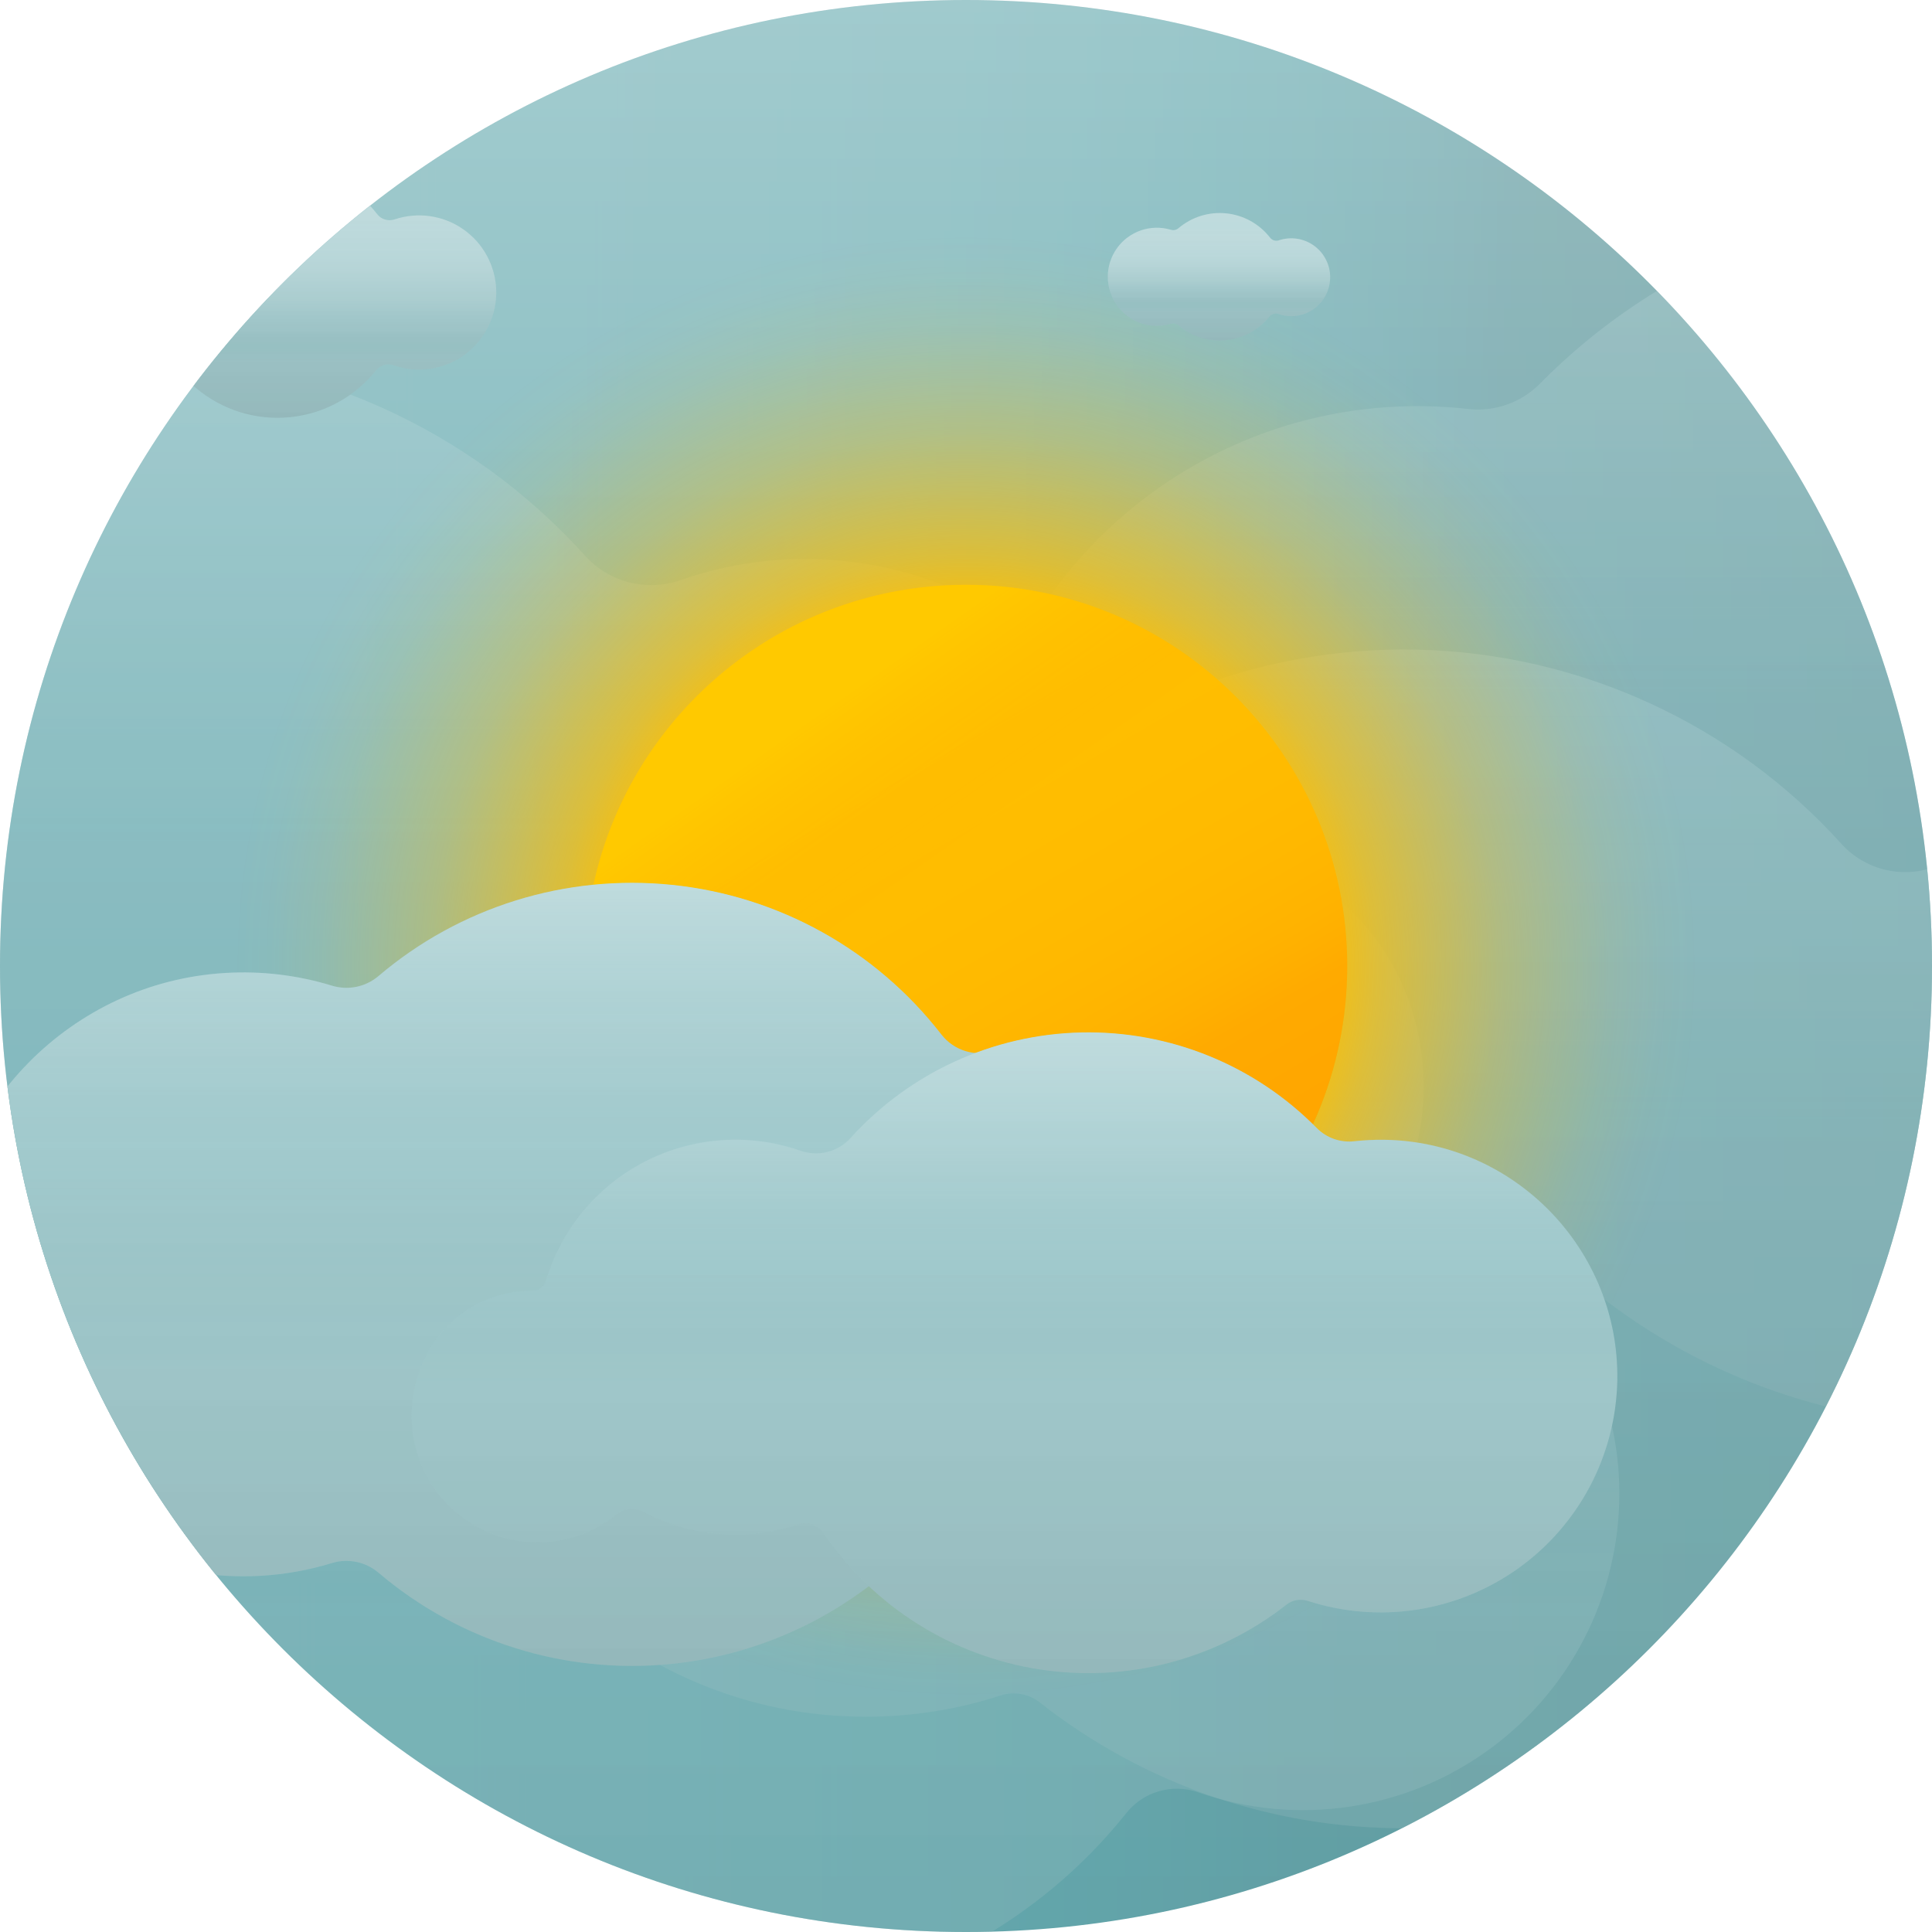
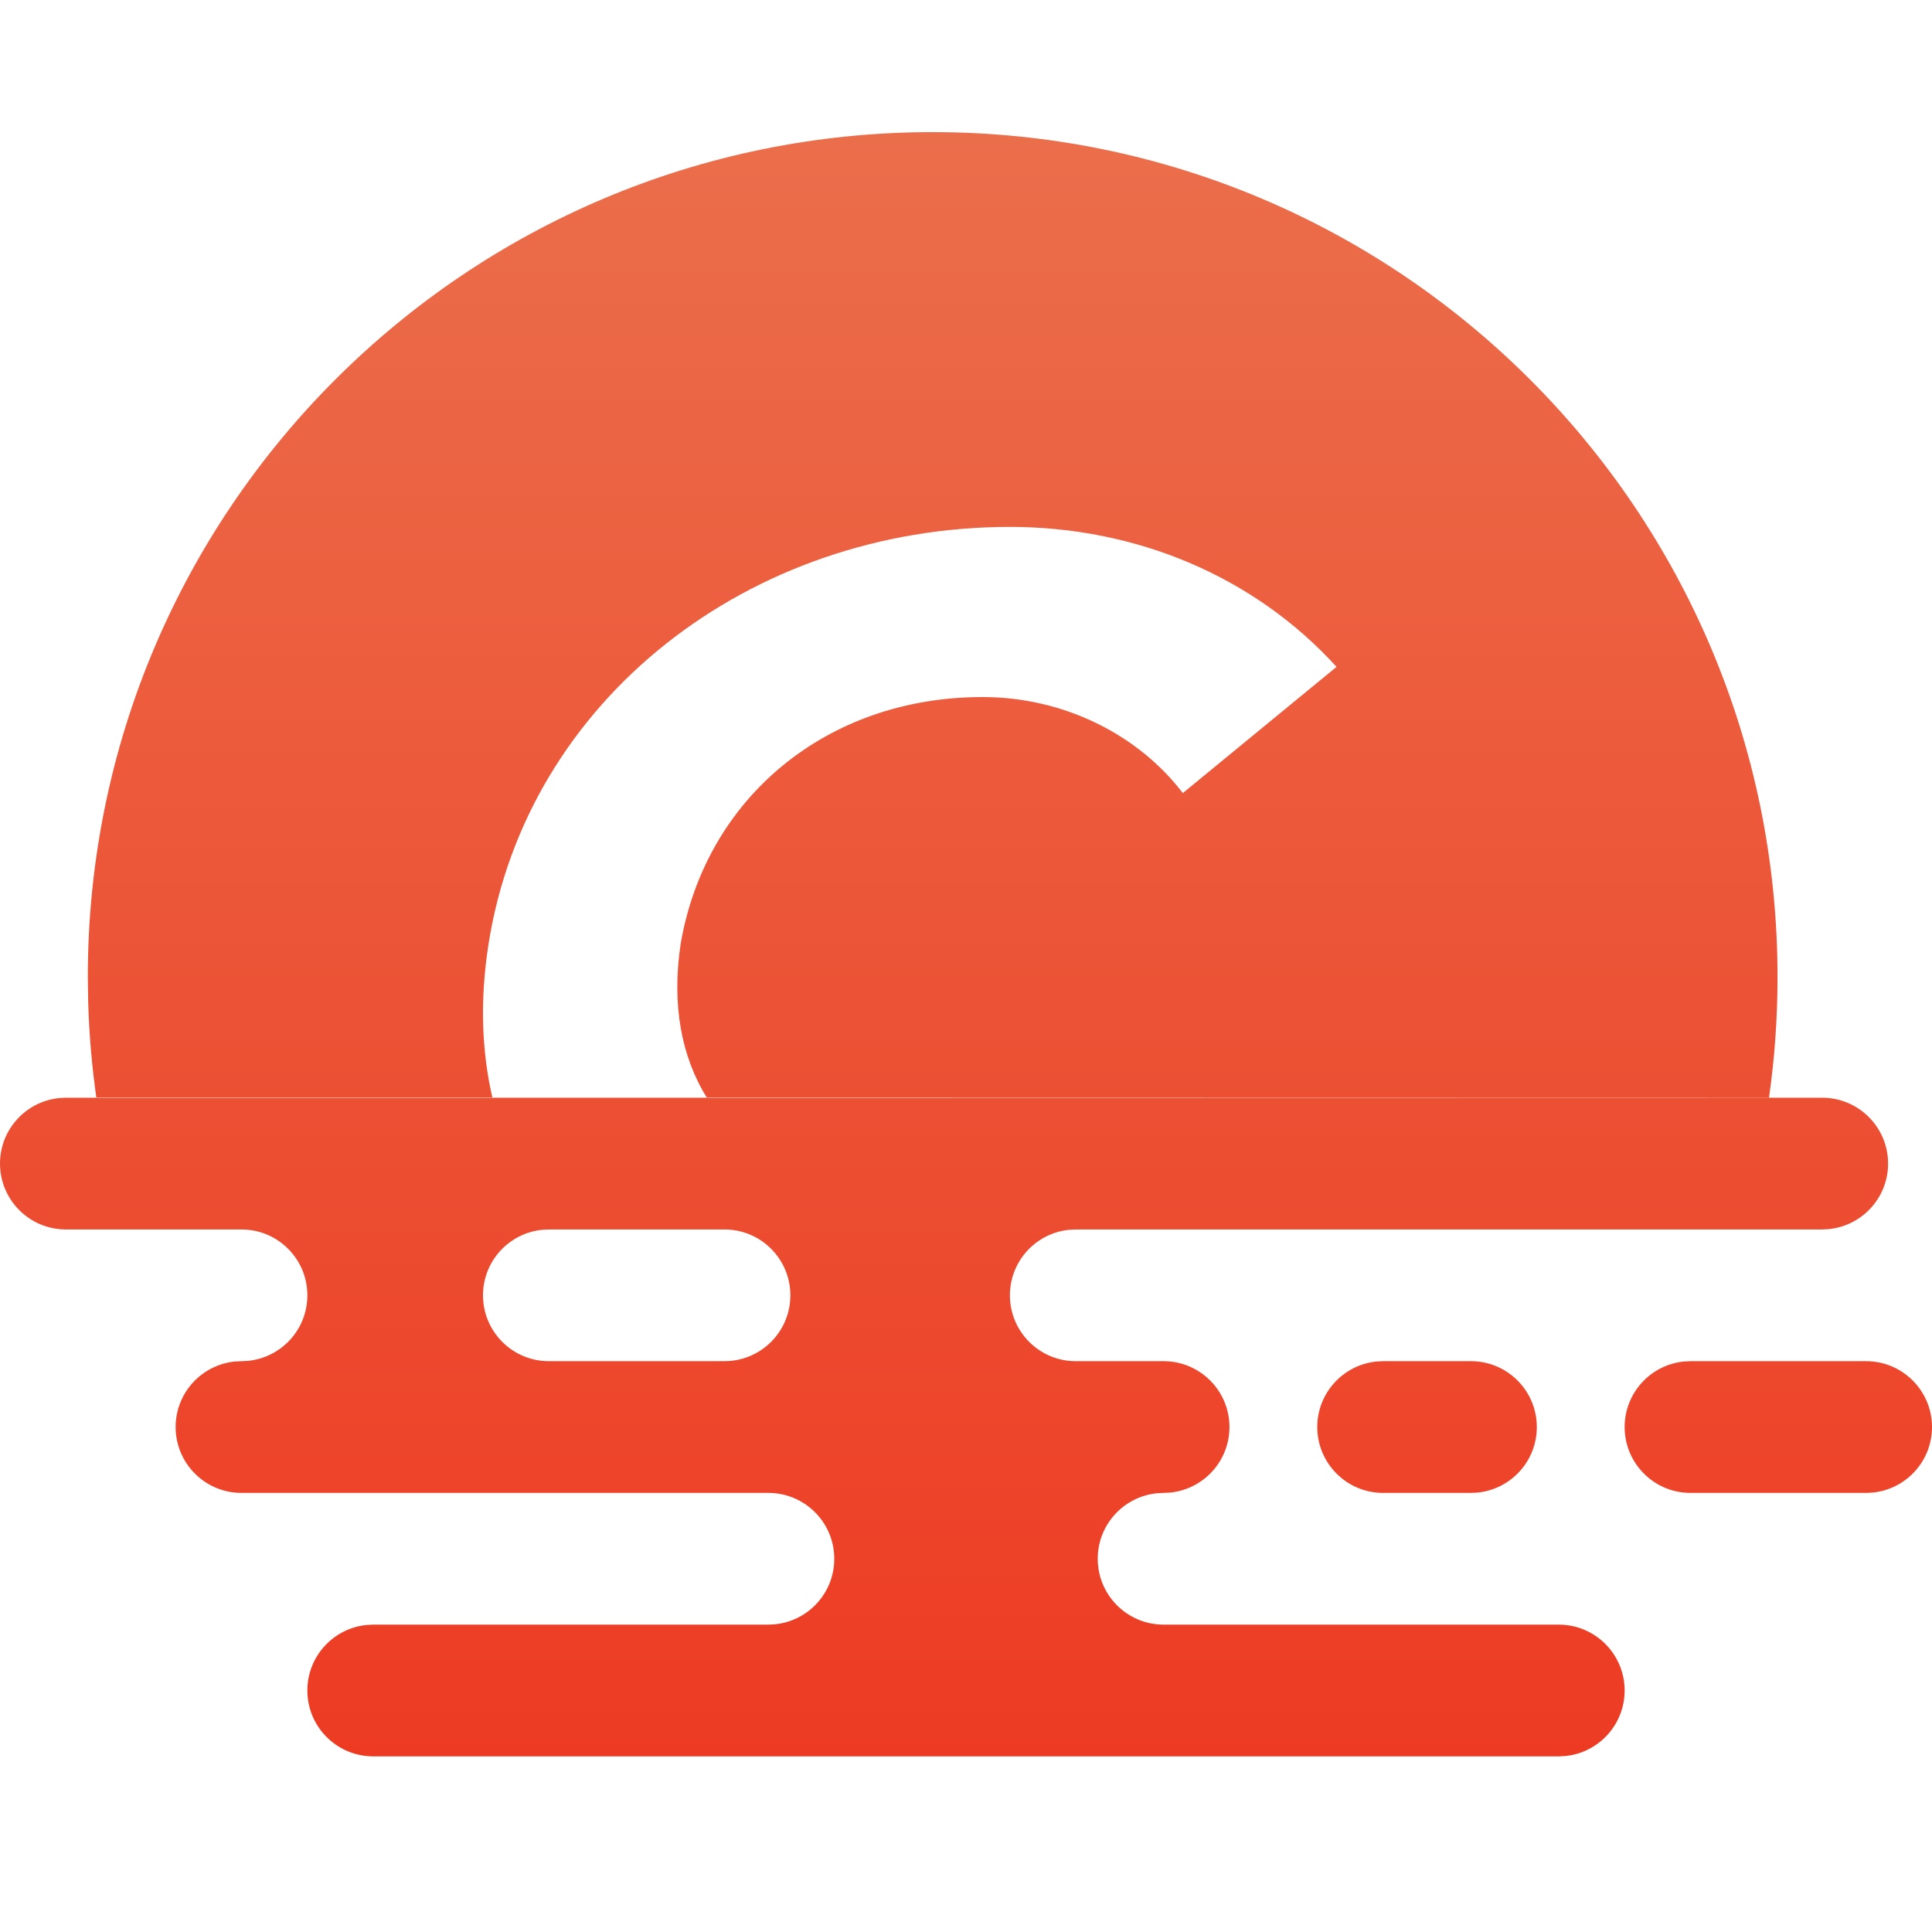
- <svg xmlns="http://www.w3.org/2000/svg" xmlns:xlink="http://www.w3.org/1999/xlink" viewBox="0 0 1024 1024">
+ <svg xmlns="http://www.w3.org/2000/svg" width="44px" height="44px" viewBox="0 0 44 44" version="1.1">
  <defs>
-     <style>.a{fill:none;}.b{isolation:isolate;}.c{clip-path:url(#a);}.d{fill:url(#b);}.aa,.e,.i,.k,.m,.o,.u,.w,.y{opacity:0.1;}.e,.s{mix-blend-mode:color-burn;}.e{fill:url(#c);}.f,.s,.t{opacity:0.15;}.f{mix-blend-mode:lighten;fill:url(#d);}.ab,.g,.j,.l,.n,.p,.v,.x,.z{opacity:0.3;}.h{fill:#a4cccf;}.aa,.ab,.h,.i,.j,.k,.l,.m,.n,.o,.p,.u,.v,.w,.x,.y,.z{fill-rule:evenodd;}.aa,.i,.k,.m,.o,.u,.w,.y{mix-blend-mode:multiply;}.i{fill:url(#e);}.ab,.j,.l,.n,.p,.t,.v,.x,.z{mix-blend-mode:overlay;}.j{fill:url(#f);}.k{fill:url(#g);}.l{fill:url(#h);}.m{fill:url(#i);}.n{fill:url(#j);}.o{fill:url(#k);}.p{fill:url(#l);}.q{fill:url(#m);}.r{fill:#ffbf00;}.s{fill:url(#n);}.t{fill:url(#o);}.u{fill:url(#p);}.v{fill:url(#q);}.w{fill:url(#r);}.x{fill:url(#s);}.y{fill:url(#t);}.z{fill:url(#u);}.aa{fill:url(#v);}.ab{fill:url(#w);}</style>
-     <clipPath id="a">
-       <circle class="a" cx="512" cy="512" r="512" />
-     </clipPath>
-     <linearGradient id="b" x1="512" x2="512" y2="1024" gradientUnits="userSpaceOnUse">
-       <stop offset="0" stop-color="#a4cccf" />
-       <stop offset="0.05" stop-color="#a0cacd" />
-       <stop offset="0.44" stop-color="#81b8bd" />
-       <stop offset="0.77" stop-color="#6faeb3" />
-       <stop offset="1" stop-color="#68aaaf" />
+     <linearGradient x1="50%" y1="100%" x2="50%" y2="-3.88180262e-15%" id="linearGradient-1">
+       <stop stop-color="#ED3B23" offset="0%" />
+       <stop stop-color="#EB6E4B" offset="100%" />
    </linearGradient>
-     <linearGradient id="c" x1="1024" y1="512" x2="0" y2="512" gradientUnits="userSpaceOnUse">
-       <stop offset="0" />
-       <stop offset="1" stop-color="#fff" stop-opacity="0" />
-     </linearGradient>
-     <linearGradient id="d" x2="1024" y2="1024" gradientUnits="userSpaceOnUse">
-       <stop offset="0" stop-color="#fff" />
-       <stop offset="0.05" stop-color="#d0d0d0" stop-opacity="0.81" />
-       <stop offset="0.12" stop-color="#999" stop-opacity="0.6" />
-       <stop offset="0.19" stop-color="#6a6a6a" stop-opacity="0.42" />
-       <stop offset="0.26" stop-color="#444" stop-opacity="0.27" />
-       <stop offset="0.33" stop-color="#262626" stop-opacity="0.15" />
-       <stop offset="0.4" stop-color="#111" stop-opacity="0.07" />
-       <stop offset="0.46" stop-color="#040404" stop-opacity="0.02" />
-       <stop offset="0.52" stop-opacity="0" />
-     </linearGradient>
-     <linearGradient id="e" x1="813.8" y1="1148.49" x2="813.8" y2="523.73" gradientTransform="translate(2.38 -179.45)" xlink:href="#c" />
-     <linearGradient id="f" x1="813.8" y1="1148.49" x2="813.8" y2="523.73" gradientTransform="translate(2.38 -179.45)" gradientUnits="userSpaceOnUse">
-       <stop offset="0.45" stop-opacity="0" />
-       <stop offset="0.45" stop-color="#020202" stop-opacity="0.01" />
-       <stop offset="0.61" stop-color="#5a5a5a" stop-opacity="0.35" />
-       <stop offset="0.75" stop-color="#a1a1a1" stop-opacity="0.63" />
-       <stop offset="0.87" stop-color="#d4d4d4" stop-opacity="0.83" />
-       <stop offset="0.95" stop-color="#f3f3f3" stop-opacity="0.95" />
-       <stop offset="1" stop-color="#fff" />
-     </linearGradient>
-     <linearGradient id="g" x1="141.8" y1="1015.8" x2="141.8" y2="367.07" gradientTransform="translate(2.38 -179.45)" xlink:href="#c" />
-     <linearGradient id="h" x1="141.8" y1="1015.8" x2="141.8" y2="367.07" xlink:href="#f" />
-     <linearGradient id="i" x1="1119.8" y1="934.8" x2="1119.8" y2="286.07" gradientTransform="translate(2.38 -179.45)" xlink:href="#c" />
-     <linearGradient id="j" x1="1119.8" y1="934.8" x2="1119.8" y2="286.07" xlink:href="#f" />
-     <linearGradient id="k" x1="378.22" y1="1064.23" x2="378.22" y2="515" xlink:href="#c" />
-     <linearGradient id="l" x1="378.22" y1="1064.23" x2="378.22" y2="515" gradientUnits="userSpaceOnUse">
-       <stop offset="0.37" stop-opacity="0" />
-       <stop offset="0.76" stop-color="#a0a0a0" stop-opacity="0.63" />
-       <stop offset="1" stop-color="#fff" />
-     </linearGradient>
-     <radialGradient id="m" cx="512" cy="512" r="388" gradientUnits="userSpaceOnUse">
-       <stop offset="0.46" stop-color="#ffbf00" />
-       <stop offset="0.48" stop-color="#ffbf00" stop-opacity="0.95" />
-       <stop offset="0.56" stop-color="#ffbf00" stop-opacity="0.7" />
-       <stop offset="0.65" stop-color="#ffbf00" stop-opacity="0.49" />
-       <stop offset="0.73" stop-color="#ffbf00" stop-opacity="0.31" />
-       <stop offset="0.81" stop-color="#ffbf00" stop-opacity="0.18" />
-       <stop offset="0.88" stop-color="#ffbf00" stop-opacity="0.08" />
-       <stop offset="0.95" stop-color="#ffbf00" stop-opacity="0.02" />
-       <stop offset="1" stop-color="#ffbf00" stop-opacity="0" />
-     </radialGradient>
-     <linearGradient id="n" x1="410.95" y1="336.98" x2="613.05" y2="687.02" gradientUnits="userSpaceOnUse">
-       <stop offset="0" stop-color="#fff" stop-opacity="0" />
-       <stop offset="1" />
-     </linearGradient>
-     <linearGradient id="o" x1="423.53" y1="385.65" x2="655.29" y2="716.64" gradientTransform="translate(512 -212.08) rotate(45)" gradientUnits="userSpaceOnUse">
-       <stop offset="0" stop-color="#fff" />
-       <stop offset="0.25" stop-opacity="0" />
-     </linearGradient>
-     <linearGradient id="p" x1="331.82" y1="883" x2="331.82" y2="467.9" xlink:href="#c" />
-     <linearGradient id="q" x1="331.82" y1="883" x2="331.82" y2="467.9" xlink:href="#l" />
-     <linearGradient id="r" x1="645.95" y1="180.45" x2="645.95" y2="112.9" xlink:href="#c" />
-     <linearGradient id="s" x1="645.95" y1="180.45" x2="645.95" y2="112.9" gradientUnits="userSpaceOnUse">
-       <stop offset="0.22" stop-opacity="0" />
-       <stop offset="0.26" stop-color="#242424" stop-opacity="0.14" />
-       <stop offset="0.3" stop-color="#515151" stop-opacity="0.32" />
-       <stop offset="0.35" stop-color="#7b7b7b" stop-opacity="0.48" />
-       <stop offset="0.41" stop-color="#9f9f9f" stop-opacity="0.62" />
-       <stop offset="0.46" stop-color="#bdbdbd" stop-opacity="0.74" />
-       <stop offset="0.53" stop-color="#d5d5d5" stop-opacity="0.84" />
-       <stop offset="0.6" stop-color="#e8e8e8" stop-opacity="0.91" />
-       <stop offset="0.68" stop-color="#f5f5f5" stop-opacity="0.96" />
-       <stop offset="0.79" stop-color="#fdfdfd" stop-opacity="0.99" />
-       <stop offset="1" stop-color="#fff" />
-     </linearGradient>
-     <linearGradient id="t" x1="146" y1="221.45" x2="146" y2="87.59" xlink:href="#c" />
-     <linearGradient id="u" x1="146" y1="221.45" x2="146" y2="87.59" xlink:href="#s" />
-     <linearGradient id="v" x1="1163.3" y1="1066.22" x2="1163.3" y2="726.62" gradientTransform="matrix(-1, 0, 0, 1, 1700.98, -179.45)" xlink:href="#c" />
-     <linearGradient id="w" x1="1163.3" y1="1066.22" x2="1163.3" y2="726.62" gradientTransform="matrix(-1, 0, 0, 1, 1700.98, -179.45)" xlink:href="#f" />
  </defs>
-   <g class="b">
-     <g class="c">
-       <rect class="d" width="1024" height="1024" />
-       <rect class="e" width="1024" height="1024" />
-       <rect class="f" width="1024" height="1024" />
-       <g class="g">
-         <path class="h" d="M1285.66,596h-.09a13,13,0,0,1-12.4-9.35A192.9,192.9,0,0,0,1025,459.6a45.46,45.46,0,0,1-48.85-12.15,312.48,312.48,0,0,0-454.72-9.91,44.5,44.5,0,0,1-36.76,12.79,234.76,234.76,0,0,0-29.79-1.39C328,451.14,226.19,556.69,228.4,683.5,230.59,808.91,333,909.9,458.94,909.9a230.44,230.44,0,0,0,71.59-11.34,22.43,22.43,0,0,1,20.75,3.89A311.14,311.14,0,0,0,744.12,969c107.15,0,201.71-53.92,258-136.09a22.24,22.24,0,0,1,25.32-8.74,193.26,193.26,0,0,0,151.19-12.48,22.6,22.6,0,0,1,25,2.36,122.4,122.4,0,0,0,81.94,27.49c63.24-2.22,115-53,118.28-116.14C1407.52,654.6,1355.72,596,1285.66,596Z" />
-         <path class="i" d="M1285.66,596h-.09a13,13,0,0,1-12.4-9.35A192.9,192.9,0,0,0,1025,459.6a45.46,45.46,0,0,1-48.85-12.15,312.48,312.48,0,0,0-454.72-9.91,44.5,44.5,0,0,1-36.76,12.79,234.76,234.76,0,0,0-29.79-1.39C328,451.14,226.19,556.69,228.4,683.5,230.59,808.91,333,909.9,458.94,909.9a230.44,230.44,0,0,0,71.59-11.34,22.43,22.43,0,0,1,20.75,3.89A311.14,311.14,0,0,0,744.12,969c107.15,0,201.71-53.92,258-136.09a22.24,22.24,0,0,1,25.32-8.74,193.26,193.26,0,0,0,151.19-12.48,22.6,22.6,0,0,1,25,2.36,122.4,122.4,0,0,0,81.94,27.49c63.24-2.22,115-53,118.28-116.14C1407.52,654.6,1355.72,596,1285.66,596Z" />
-         <path class="j" d="M1285.66,596h-.09a13,13,0,0,1-12.4-9.35A192.9,192.9,0,0,0,1025,459.6a45.46,45.46,0,0,1-48.85-12.15,312.48,312.48,0,0,0-454.72-9.91,44.5,44.5,0,0,1-36.76,12.79,234.76,234.76,0,0,0-29.79-1.39C328,451.14,226.19,556.69,228.4,683.5,230.59,808.91,333,909.9,458.94,909.9a230.44,230.44,0,0,0,71.59-11.34,22.43,22.43,0,0,1,20.75,3.89A311.14,311.14,0,0,0,744.12,969c107.15,0,201.71-53.92,258-136.09a22.24,22.24,0,0,1,25.32-8.74,193.26,193.26,0,0,0,151.19-12.48,22.6,22.6,0,0,1,25,2.36,122.4,122.4,0,0,0,81.94,27.49c63.24-2.22,115-53,118.28-116.14C1407.52,654.6,1355.72,596,1285.66,596Z" />
-       </g>
-       <g class="g">
-         <path class="h" d="M631.67,449h-.1a13.46,13.46,0,0,1-12.87-9.71A200.3,200.3,0,0,0,361,307.37a47.21,47.21,0,0,1-50.72-12.62A323.65,323.65,0,0,0,69.36,187.62a323.53,323.53,0,0,0-231.24,96.84A46.2,46.2,0,0,1-200,297.75,241.69,241.69,0,0,0-231,296.3c-131.72,2.28-237.46,111.88-235.16,243.56,2.27,130.22,108.58,235.08,239.38,235.08a239.13,239.13,0,0,0,74.34-11.78,23.27,23.27,0,0,1,21.54,4A323.08,323.08,0,0,0,69.36,836.35c111.26,0,209.44-56,267.89-141.31a23.12,23.12,0,0,1,26.3-9.08,200.63,200.63,0,0,0,157-13,23.47,23.47,0,0,1,25.91,2.45A127.09,127.09,0,0,0,631.53,704c65.67-2.3,119.38-55,122.82-120.6C758.2,509.85,704.41,449,631.67,449Z" />
-         <path class="k" d="M631.67,449h-.1a13.46,13.46,0,0,1-12.87-9.71A200.3,200.3,0,0,0,361,307.37a47.21,47.21,0,0,1-50.72-12.62A323.65,323.65,0,0,0,69.36,187.62a323.53,323.53,0,0,0-231.24,96.84A46.2,46.2,0,0,1-200,297.75,241.69,241.69,0,0,0-231,296.3c-131.72,2.28-237.46,111.88-235.16,243.56,2.27,130.22,108.58,235.08,239.38,235.08a239.13,239.13,0,0,0,74.34-11.78,23.27,23.27,0,0,1,21.54,4A323.08,323.08,0,0,0,69.36,836.35c111.26,0,209.44-56,267.89-141.31a23.12,23.12,0,0,1,26.3-9.08,200.63,200.63,0,0,0,157-13,23.47,23.47,0,0,1,25.91,2.45A127.09,127.09,0,0,0,631.53,704c65.67-2.3,119.38-55,122.82-120.6C758.2,509.85,704.41,449,631.67,449Z" />
-         <path class="l" d="M631.67,449h-.1a13.46,13.46,0,0,1-12.87-9.71A200.3,200.3,0,0,0,361,307.37a47.21,47.21,0,0,1-50.72-12.62A323.65,323.65,0,0,0,69.36,187.62a323.53,323.53,0,0,0-231.24,96.84A46.2,46.2,0,0,1-200,297.75,241.69,241.69,0,0,0-231,296.3c-131.72,2.28-237.46,111.88-235.16,243.56,2.27,130.22,108.58,235.08,239.38,235.08a239.13,239.13,0,0,0,74.34-11.78,23.27,23.27,0,0,1,21.54,4A323.08,323.08,0,0,0,69.36,836.35c111.26,0,209.44-56,267.89-141.31a23.12,23.12,0,0,1,26.3-9.08,200.63,200.63,0,0,0,157-13,23.47,23.47,0,0,1,25.91,2.45A127.09,127.09,0,0,0,631.53,704c65.67-2.3,119.38-55,122.82-120.6C758.2,509.85,704.41,449,631.67,449Z" />
-       </g>
-       <g class="g">
-         <path class="h" d="M1609.67,368h-.1a13.46,13.46,0,0,1-12.87-9.71A200.3,200.3,0,0,0,1339,226.37a47.21,47.21,0,0,1-50.72-12.62,324.49,324.49,0,0,0-472.17-10.29A46.2,46.2,0,0,1,778,216.75,241.69,241.69,0,0,0,747,215.3C615.3,217.58,509.56,327.18,511.86,458.86c2.27,130.22,108.58,235.08,239.38,235.08a239.13,239.13,0,0,0,74.34-11.78,23.27,23.27,0,0,1,21.54,4,323.08,323.08,0,0,0,200.24,69.15c111.26,0,209.44-56,267.89-141.31a23.12,23.12,0,0,1,26.3-9.08,200.63,200.63,0,0,0,157-13,23.47,23.47,0,0,1,25.91,2.45A127.09,127.09,0,0,0,1609.53,623c65.67-2.3,119.38-55,122.82-120.6C1736.2,428.85,1682.41,368,1609.67,368Z" />
-         <path class="m" d="M1609.67,368h-.1a13.46,13.46,0,0,1-12.87-9.71A200.3,200.3,0,0,0,1339,226.37a47.21,47.21,0,0,1-50.72-12.62,324.49,324.49,0,0,0-472.17-10.29A46.2,46.2,0,0,1,778,216.75,241.69,241.69,0,0,0,747,215.3C615.3,217.58,509.56,327.18,511.86,458.86c2.27,130.22,108.58,235.08,239.38,235.08a239.13,239.13,0,0,0,74.34-11.78,23.27,23.27,0,0,1,21.54,4,323.08,323.08,0,0,0,200.24,69.15c111.26,0,209.44-56,267.89-141.31a23.12,23.12,0,0,1,26.3-9.08,200.63,200.63,0,0,0,157-13,23.47,23.47,0,0,1,25.91,2.45A127.09,127.09,0,0,0,1609.53,623c65.67-2.3,119.38-55,122.82-120.6C1736.2,428.85,1682.41,368,1609.67,368Z" />
-         <path class="n" d="M1609.67,368h-.1a13.46,13.46,0,0,1-12.87-9.71A200.3,200.3,0,0,0,1339,226.37a47.21,47.21,0,0,1-50.72-12.62,324.49,324.49,0,0,0-472.17-10.29A46.2,46.2,0,0,1,778,216.75,241.69,241.69,0,0,0,747,215.3C615.3,217.58,509.56,327.18,511.86,458.86c2.27,130.22,108.58,235.08,239.38,235.08a239.13,239.13,0,0,0,74.34-11.78,23.27,23.27,0,0,1,21.54,4,323.08,323.08,0,0,0,200.24,69.15c111.26,0,209.44-56,267.89-141.31a23.12,23.12,0,0,1,26.3-9.08,200.63,200.63,0,0,0,157-13,23.47,23.47,0,0,1,25.91,2.45A127.09,127.09,0,0,0,1609.53,623c65.67-2.3,119.38-55,122.82-120.6C1736.2,428.85,1682.41,368,1609.67,368Z" />
-       </g>
-       <g class="g">
-         <path class="h" d="M858.17,785.6c-3-85.2-71-155.47-156.06-161.2A167.56,167.56,0,0,0,637,632.79a34,34,0,0,1-37.68-11.52,274.45,274.45,0,0,0-394.78-40.81,34.64,34.64,0,0,1-32.7,6.67,211.82,211.82,0,0,0-74.5-8.87c-107.7,6.27-194.32,94.22-198.95,202-5.22,121.19,91.49,221.07,211.52,221.07a211.24,211.24,0,0,0,61.85-9.21,34.74,34.74,0,0,1,32.79,6.65A274.47,274.47,0,0,0,597,960.94a34.19,34.19,0,0,1,38-11A167.75,167.75,0,0,0,858.17,785.6Z" />
-         <path class="o" d="M858.17,785.6c-3-85.2-71-155.47-156.06-161.2A167.56,167.56,0,0,0,637,632.79a34,34,0,0,1-37.68-11.52,274.45,274.45,0,0,0-394.78-40.81,34.64,34.64,0,0,1-32.7,6.67,211.82,211.82,0,0,0-74.5-8.87c-107.7,6.27-194.32,94.22-198.95,202-5.22,121.19,91.49,221.07,211.52,221.07a211.24,211.24,0,0,0,61.85-9.21,34.74,34.74,0,0,1,32.79,6.65A274.47,274.47,0,0,0,597,960.94a34.19,34.19,0,0,1,38-11A167.75,167.75,0,0,0,858.17,785.6Z" />
-         <path class="p" d="M858.17,785.6c-3-85.2-71-155.47-156.06-161.2A167.56,167.56,0,0,0,637,632.79a34,34,0,0,1-37.68-11.52,274.45,274.45,0,0,0-394.78-40.81,34.64,34.64,0,0,1-32.7,6.67,211.82,211.82,0,0,0-74.5-8.87c-107.7,6.27-194.32,94.22-198.95,202-5.22,121.19,91.49,221.07,211.52,221.07a211.24,211.24,0,0,0,61.85-9.21,34.74,34.74,0,0,1,32.79,6.65A274.47,274.47,0,0,0,597,960.94a34.19,34.19,0,0,1,38-11A167.75,167.75,0,0,0,858.17,785.6Z" />
-       </g>
-       <circle class="q" cx="512" cy="512" r="388" />
-       <circle class="r" cx="512" cy="512" r="202.06" />
-       <circle class="s" cx="512" cy="512" r="202.06" />
-       <circle class="t" cx="512" cy="512" r="202.03" transform="translate(-212.08 512) rotate(-45)" />
-       <path class="h" d="M694.55,672.42C692.26,608,640.9,554.91,576.61,550.58a126.7,126.7,0,0,0-49.23,6.34,25.73,25.73,0,0,1-28.48-8.7,207.41,207.41,0,0,0-298.36-30.84,26.2,26.2,0,0,1-24.72,5,160.11,160.11,0,0,0-56.3-6.7c-81.4,4.74-146.86,71.21-150.37,152.68A160,160,0,0,0,175.76,828.5a26.26,26.26,0,0,1,24.78,5,207.43,207.43,0,0,0,296.6-28.6,25.85,25.85,0,0,1,28.74-8.3A126.78,126.78,0,0,0,694.55,672.42Z" />
-       <path class="u" d="M694.55,672.42C692.26,608,640.9,554.91,576.61,550.58a126.7,126.7,0,0,0-49.23,6.34,25.73,25.73,0,0,1-28.48-8.7,207.41,207.41,0,0,0-298.36-30.84,26.2,26.2,0,0,1-24.72,5,160.11,160.11,0,0,0-56.3-6.7c-81.4,4.74-146.86,71.21-150.37,152.68A160,160,0,0,0,175.76,828.5a26.26,26.26,0,0,1,24.78,5,207.43,207.43,0,0,0,296.6-28.6,25.85,25.85,0,0,1,28.74-8.3A126.78,126.78,0,0,0,694.55,672.42Z" />
-       <path class="v" d="M694.55,672.42C692.26,608,640.9,554.91,576.61,550.58a126.7,126.7,0,0,0-49.23,6.34,25.73,25.73,0,0,1-28.48-8.7,207.41,207.41,0,0,0-298.36-30.84,26.2,26.2,0,0,1-24.72,5,160.11,160.11,0,0,0-56.3-6.7c-81.4,4.74-146.86,71.21-150.37,152.68A160,160,0,0,0,175.76,828.5a26.26,26.26,0,0,1,24.78,5,207.43,207.43,0,0,0,296.6-28.6,25.85,25.85,0,0,1,28.74-8.3A126.78,126.78,0,0,0,694.55,672.42Z" />
-       <path class="h" d="M705,146.18a20.64,20.64,0,0,0-27.21-18.79,4.19,4.19,0,0,1-4.63-1.42,33.76,33.76,0,0,0-48.56-5,4.25,4.25,0,0,1-4,.82,26,26,0,1,0,0,49.82,4.26,4.26,0,0,1,4,.81,33.76,33.76,0,0,0,48.27-4.65,4.21,4.21,0,0,1,4.68-1.35A20.64,20.64,0,0,0,705,146.18Z" />
-       <path class="w" d="M705,146.18a20.64,20.64,0,0,0-27.21-18.79,4.19,4.19,0,0,1-4.63-1.42,33.76,33.76,0,0,0-48.56-5,4.25,4.25,0,0,1-4,.82,26,26,0,1,0,0,49.82,4.26,4.26,0,0,1,4,.81,33.76,33.76,0,0,0,48.27-4.65,4.21,4.21,0,0,1,4.68-1.35A20.64,20.64,0,0,0,705,146.18Z" />
-       <path class="x" d="M705,146.18a20.64,20.64,0,0,0-27.21-18.79,4.19,4.19,0,0,1-4.63-1.42,33.76,33.76,0,0,0-48.56-5,4.25,4.25,0,0,1-4,.82,26,26,0,1,0,0,49.82,4.26,4.26,0,0,1,4,.81,33.76,33.76,0,0,0,48.27-4.65,4.21,4.21,0,0,1,4.68-1.35A20.64,20.64,0,0,0,705,146.18Z" />
-       <path class="h" d="M263,153.55a40.89,40.89,0,0,0-53.91-37.25,8.28,8.28,0,0,1-9.18-2.81,66.88,66.88,0,0,0-96.21-9.94,8.44,8.44,0,0,1-8,1.62,51.61,51.61,0,1,0,0,98.71,8.47,8.47,0,0,1,8,1.62,66.89,66.89,0,0,0,95.64-9.22,8.34,8.34,0,0,1,9.27-2.68,40.87,40.87,0,0,0,54.39-40Z" />
-       <path class="y" d="M263,153.55a40.89,40.89,0,0,0-53.91-37.25,8.28,8.28,0,0,1-9.18-2.81,66.88,66.88,0,0,0-96.21-9.94,8.44,8.44,0,0,1-8,1.62,51.61,51.61,0,1,0,0,98.71,8.47,8.47,0,0,1,8,1.62,66.89,66.89,0,0,0,95.64-9.22,8.34,8.34,0,0,1,9.27-2.68,40.87,40.87,0,0,0,54.39-40Z" />
-       <path class="z" d="M263,153.55a40.89,40.89,0,0,0-53.91-37.25,8.28,8.28,0,0,1-9.18-2.81,66.88,66.88,0,0,0-96.21-9.94,8.44,8.44,0,0,1-8,1.62,51.61,51.61,0,1,0,0,98.71,8.47,8.47,0,0,1,8,1.62,66.89,66.89,0,0,0,95.64-9.22,8.34,8.34,0,0,1,9.27-2.68,40.87,40.87,0,0,0,54.39-40Z" />
-       <path class="h" d="M282.49,684h.05a7,7,0,0,0,6.74-5.08,104.85,104.85,0,0,1,134.89-69.06,24.72,24.72,0,0,0,26.56-6.61,169.86,169.86,0,0,1,247.17-5.38,24.21,24.21,0,0,0,20,7,127.52,127.52,0,0,1,16.2-.76c68.95,1.2,124.3,58.57,123.1,127.5A125.4,125.4,0,0,1,693,848.46a12.17,12.17,0,0,0-11.27,2.12A169.92,169.92,0,0,1,436.61,812.8,12.11,12.11,0,0,0,422.85,808a105,105,0,0,1-82.18-6.78,12.3,12.3,0,0,0-13.57,1.28,66.77,66.77,0,0,1-108.83-48.18C216.25,715.85,244.41,684,282.49,684Z" />
-       <path class="aa" d="M282.49,684h.05a7,7,0,0,0,6.74-5.08,104.85,104.85,0,0,1,134.89-69.06,24.72,24.72,0,0,0,26.56-6.61,169.86,169.86,0,0,1,247.17-5.38,24.21,24.21,0,0,0,20,7,127.52,127.52,0,0,1,16.2-.76c68.95,1.2,124.3,58.57,123.1,127.5A125.4,125.4,0,0,1,693,848.46a12.17,12.17,0,0,0-11.27,2.12A169.92,169.92,0,0,1,436.61,812.8,12.11,12.11,0,0,0,422.85,808a105,105,0,0,1-82.18-6.78,12.3,12.3,0,0,0-13.57,1.28,66.77,66.77,0,0,1-108.83-48.18C216.25,715.85,244.41,684,282.49,684Z" />
-       <path class="ab" d="M282.49,684h.05a7,7,0,0,0,6.74-5.08,104.85,104.85,0,0,1,134.89-69.06,24.72,24.72,0,0,0,26.56-6.61,169.86,169.86,0,0,1,247.17-5.38,24.21,24.21,0,0,0,20,7,127.52,127.52,0,0,1,16.2-.76c68.95,1.2,124.3,58.57,123.1,127.5A125.4,125.4,0,0,1,693,848.46a12.17,12.17,0,0,0-11.27,2.12A169.92,169.92,0,0,1,436.61,812.8,12.11,12.11,0,0,0,422.85,808a105,105,0,0,1-82.18-6.78,12.3,12.3,0,0,0-13.57,1.28,66.77,66.77,0,0,1-108.83-48.18C216.25,715.85,244.41,684,282.49,684Z" />
-     </g>
+   <g id="src-/-icon" stroke="none" stroke-width="1" fill="none" fill-rule="evenodd">
+     <path d="M41.5,25 C42.328,25 43,25.672 43,26.5 C43,27.28 42.405,27.92 41.644,27.993 L41.5,28 L24.5,28 L24.356,28.007 C23.595,28.08 23,28.72 23,29.5 C23,30.328 23.672,31 24.5,31 L24.5,31 L26.5,31 C27.328,31 28,31.672 28,32.5 C28,33.28 27.405,33.92 26.644,33.993 L26.5,34 L26.356,34.007 C25.595,34.08 25,34.72 25,35.5 C25,36.328 25.672,37 26.5,37 L26.5,37 L35.5,37 C36.328,37 37,37.672 37,38.5 C37,39.28 36.405,39.92 35.644,39.993 L35.5,40 L8.5,40 C7.672,40 7,39.328 7,38.5 C7,37.72 7.595,37.08 8.356,37.007 L8.5,37 L17.5,37 L17.644,36.993 C18.405,36.92 19,36.28 19,35.5 C19,34.672 18.328,34 17.5,34 L17.5,34 L5.5,34 C4.672,34 4,33.328 4,32.5 C4,31.72 4.595,31.08 5.356,31.007 L5.5,31 L5.644,30.993 C6.405,30.92 7,30.28 7,29.5 C7,28.672 6.328,28 5.5,28 L5.5,28 L1.5,28 C0.672,28 0,27.328 0,26.5 C0,25.72 0.595,25.08 1.356,25.007 L1.5,25 L41.5,25 Z M33.5,31 C34.328,31 35,31.672 35,32.5 C35,33.28 34.405,33.92 33.644,33.993 L33.5,34 L31.5,34 C30.672,34 30,33.328 30,32.5 C30,31.72 30.595,31.08 31.356,31.007 L31.5,31 L33.5,31 Z M42.5,31 C43.328,31 44,31.672 44,32.5 C44,33.28 43.405,33.92 42.644,33.993 L42.5,34 L38.5,34 C37.672,34 37,33.328 37,32.5 C37,31.72 37.595,31.08 38.356,31.007 L38.5,31 L42.5,31 Z M16.5,28 L12.5,28 L12.356,28.007 C11.595,28.08 11,28.72 11,29.5 C11,30.328 11.672,31 12.5,31 L12.5,31 L16.5,31 L16.644,30.993 C17.405,30.92 18,30.28 18,29.5 C18,28.672 17.328,28 16.5,28 L16.5,28 Z M21.241,3.009 C31.868,3.009 40.482,11.624 40.482,22.25 C40.482,23.185 40.416,24.104 40.287,25.004 L40.287,25.004 L16.105,25.009 C15.516,24.073 15.294,22.872 15.501,21.5 C16.064,18.187 18.814,15.875 22.376,15.875 C24.251,15.875 25.938,16.75 26.938,18.062 L26.938,18.062 L30.439,15.187 C28.563,13.125 25.876,12 23.001,12 C17.063,12 12.001,15.937 11.126,21.5 C10.926,22.773 10.968,23.961 11.223,25.036 L11.217,25.008 L2.196,25.009 C2.093,24.288 2.029,23.555 2.008,22.81 L2,22.25 C2,11.624 10.615,3.009 21.241,3.009 Z" id="Oval-2" fill="url(#linearGradient-1)" />
  </g>
</svg>
